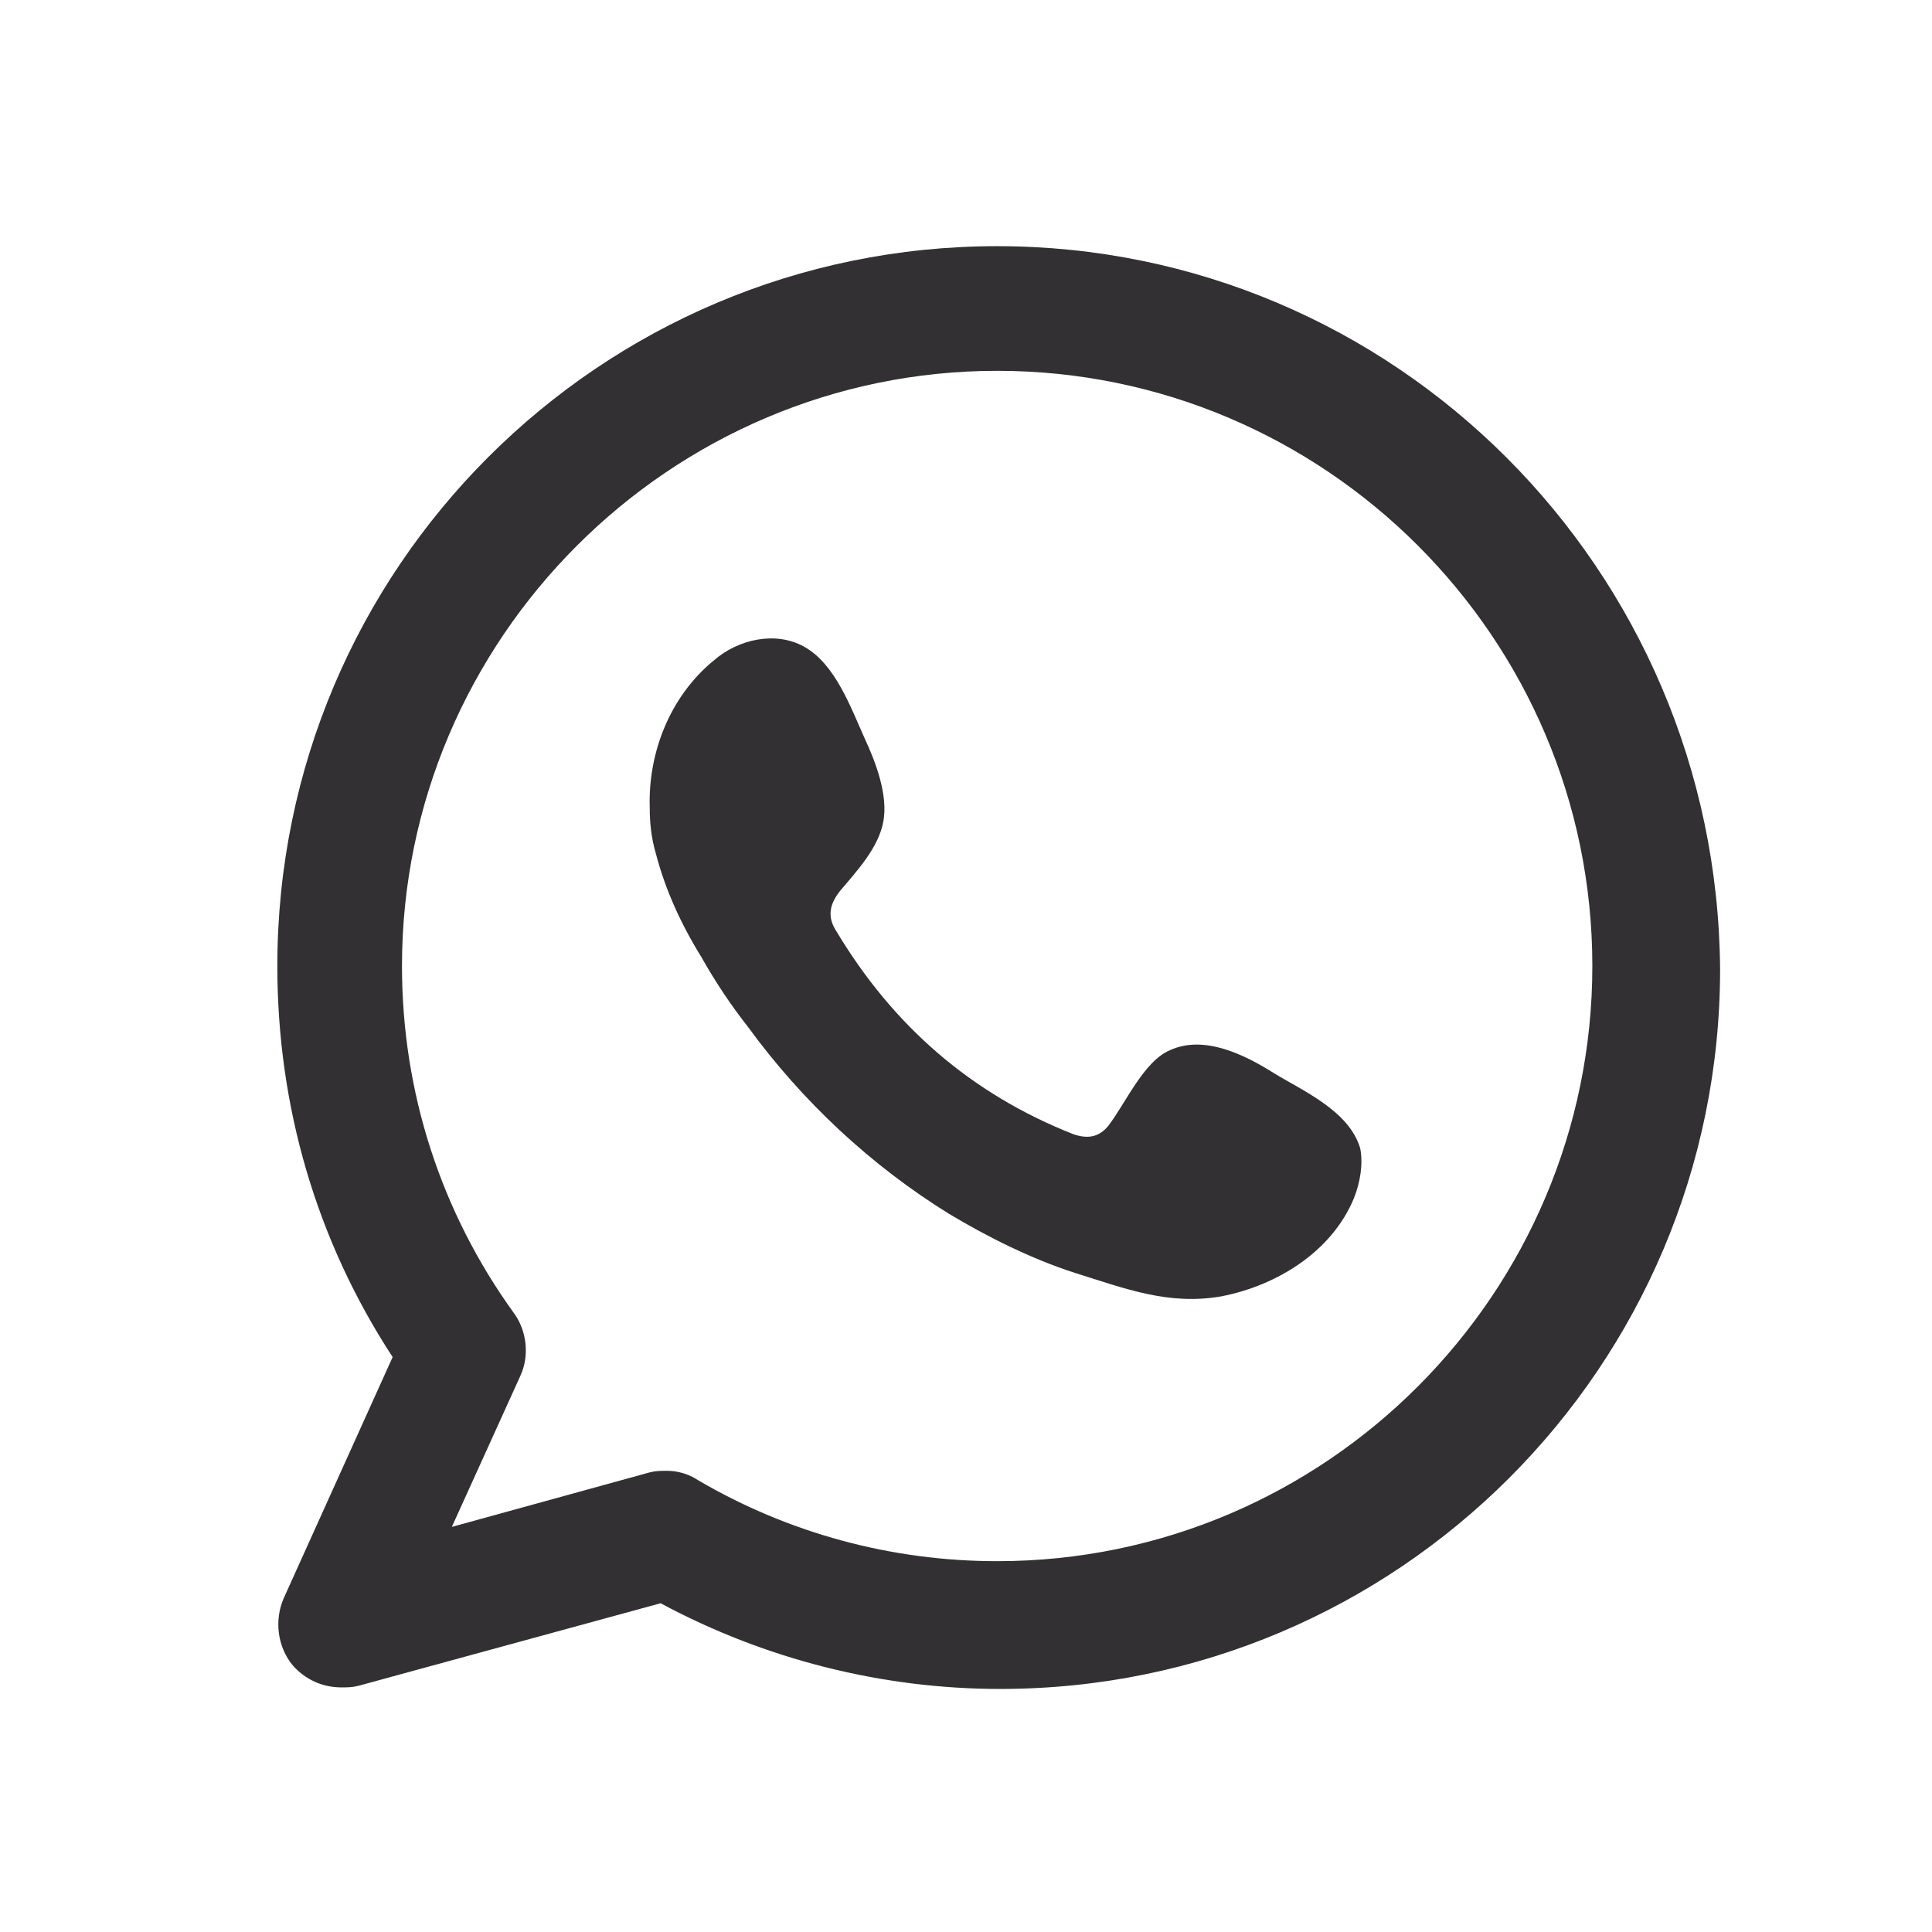
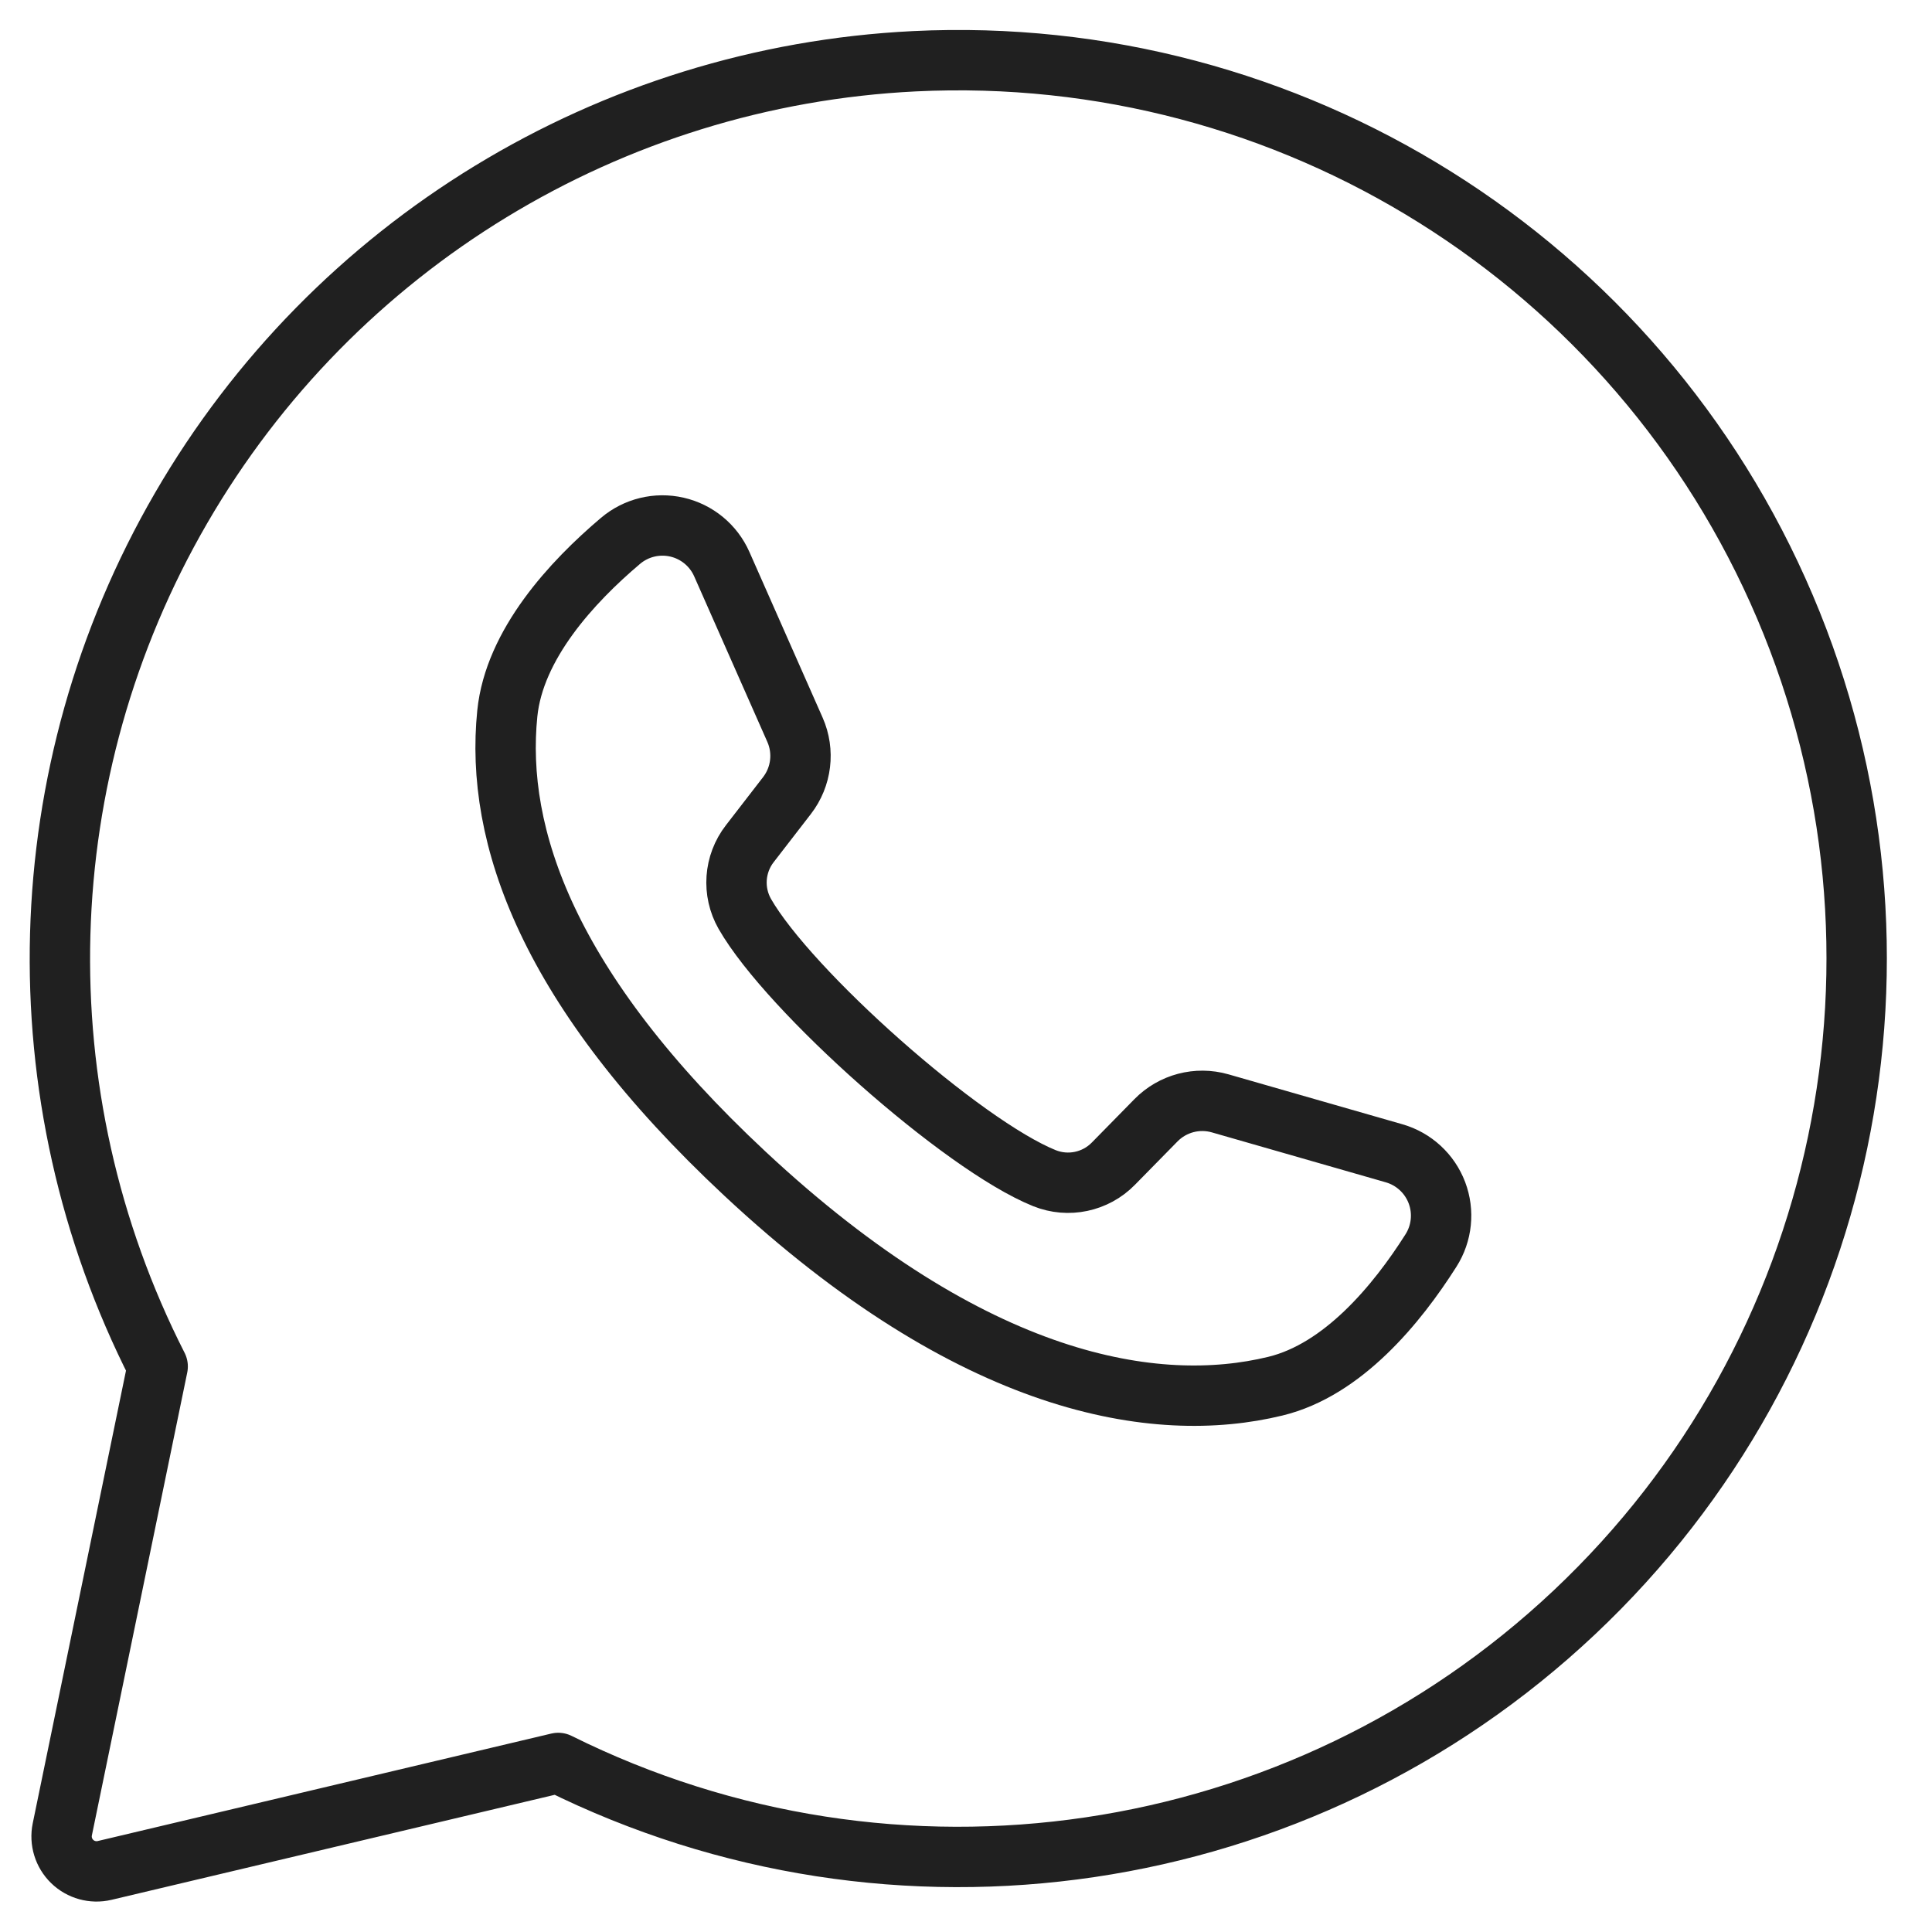
- <svg xmlns="http://www.w3.org/2000/svg" id="Layer_1" style="enable-background:new 0 0 124 124;" version="1.1" viewBox="0 0 124 124" xml:space="preserve">
-   <style type="text/css">
- 	.st0{fill-rule:evenodd;clip-rule:evenodd;fill:#333033;}
- </style>
-   <g id="XMLID_77_">
-     <g id="XMLID_78_">
-       <g id="XMLID_81_">
-         <path class="st0" d="M64,15.8c-25.5,0-46.2,20.7-46.2,46.2c0,9,2.5,17.6,7.4,25.1l-7,15.5     c-0.6,1.4-0.4,3.1,0.6,4.3c0.8,0.9,1.9,1.4,3.1,1.4c0.4,0,0.7,0,1.1-0.1l19.4-5.3c6.7,3.6,14.2,5.5,21.8,5.5     c25.5,0,46.2-20.7,46.2-46.2C110.2,36.5,89.5,15.8,64,15.8z M64,100.2c-6.8,0-13.4-1.8-19.2-5.2c-0.6-0.4-1.3-0.6-2-0.6     c-0.4,0-0.7,0-1.1,0.1L29,98l4.4-9.7c0.6-1.3,0.4-2.9-0.4-4c-4.7-6.5-7.2-14.2-7.2-22.3C25.8,41,43,23.8,64,23.8     c21,0,38.2,17.1,38.2,38.2C102.2,83,85.1,100.2,64,100.2z" id="XMLID_82_" />
-       </g>
-       <g id="XMLID_79_">
-         <path class="st0" d="M81.8,68.9c-1.9-1.2-4.5-2.5-6.7-1.5c-1.7,0.7-2.9,3.5-4,4.9c-0.6,0.7-1.3,0.8-2.2,0.5     c-6.6-2.6-11.6-7-15.2-13c-0.6-0.9-0.5-1.7,0.2-2.6c1.1-1.3,2.5-2.8,2.8-4.5c0.3-1.7-0.5-3.8-1.2-5.3c-0.9-2-1.9-4.8-3.9-5.9     c-1.8-1-4.2-0.5-5.8,0.9c-2.8,2.3-4.2,5.9-4.1,9.4c0,1,0.1,2,0.4,3c0.6,2.3,1.6,4.5,2.9,6.6c0.9,1.6,1.9,3.1,3,4.5     c3.5,4.8,7.9,8.9,12.9,12c2.5,1.5,5.3,2.9,8.1,3.8c3.2,1,6,2.1,9.4,1.5c3.6-0.7,7.1-2.9,8.5-6.3c0.4-1,0.6-2.2,0.4-3.2     C86.6,71.3,83.6,70,81.8,68.9z" id="XMLID_80_" />
-       </g>
-     </g>
-   </g>
+ <svg xmlns="http://www.w3.org/2000/svg" viewBox="0 0 64 64" aria-labelledby="title" aria-describedby="desc" role="img" width="64" height="64">
+   <path data-name="layer2" d="M30.287 2.029A29.769 29.769 0 0 0 5.223 45.266L2.064 60.6a1.158 1.158 0 0 0 1.4 1.361L18.492 58.4A29.76 29.76 0 1 0 30.287 2.029zm17.931 46.2" fill="none" stroke="#202020" stroke-linecap="round" stroke-miterlimit="10" stroke-width="2" stroke-linejoin="round" />
+   <path data-name="layer1" d="M46.184 38.205l-5.765-1.655a2.149 2.149 0 0 0-2.126.561l-1.41 1.436a2.1 2.1 0 0 1-2.283.482c-2.727-1.1-8.463-6.2-9.927-8.754a2.1 2.1 0 0 1 .166-2.328l1.23-1.592a2.148 2.148 0 0 0 .265-2.183l-2.424-5.485a2.149 2.149 0 0 0-3.356-.769c-1.609 1.361-3.517 3.428-3.749 5.719-.409 4.039 1.323 9.13 7.872 15.242 7.566 7.063 13.626 8 17.571 7.04 2.238-.542 4.026-2.714 5.154-4.493a2.15 2.15 0 0 0-1.218-3.221z" fill="none" stroke="#202020" stroke-linecap="round" stroke-miterlimit="10" stroke-width="2" stroke-linejoin="round" />
</svg>
